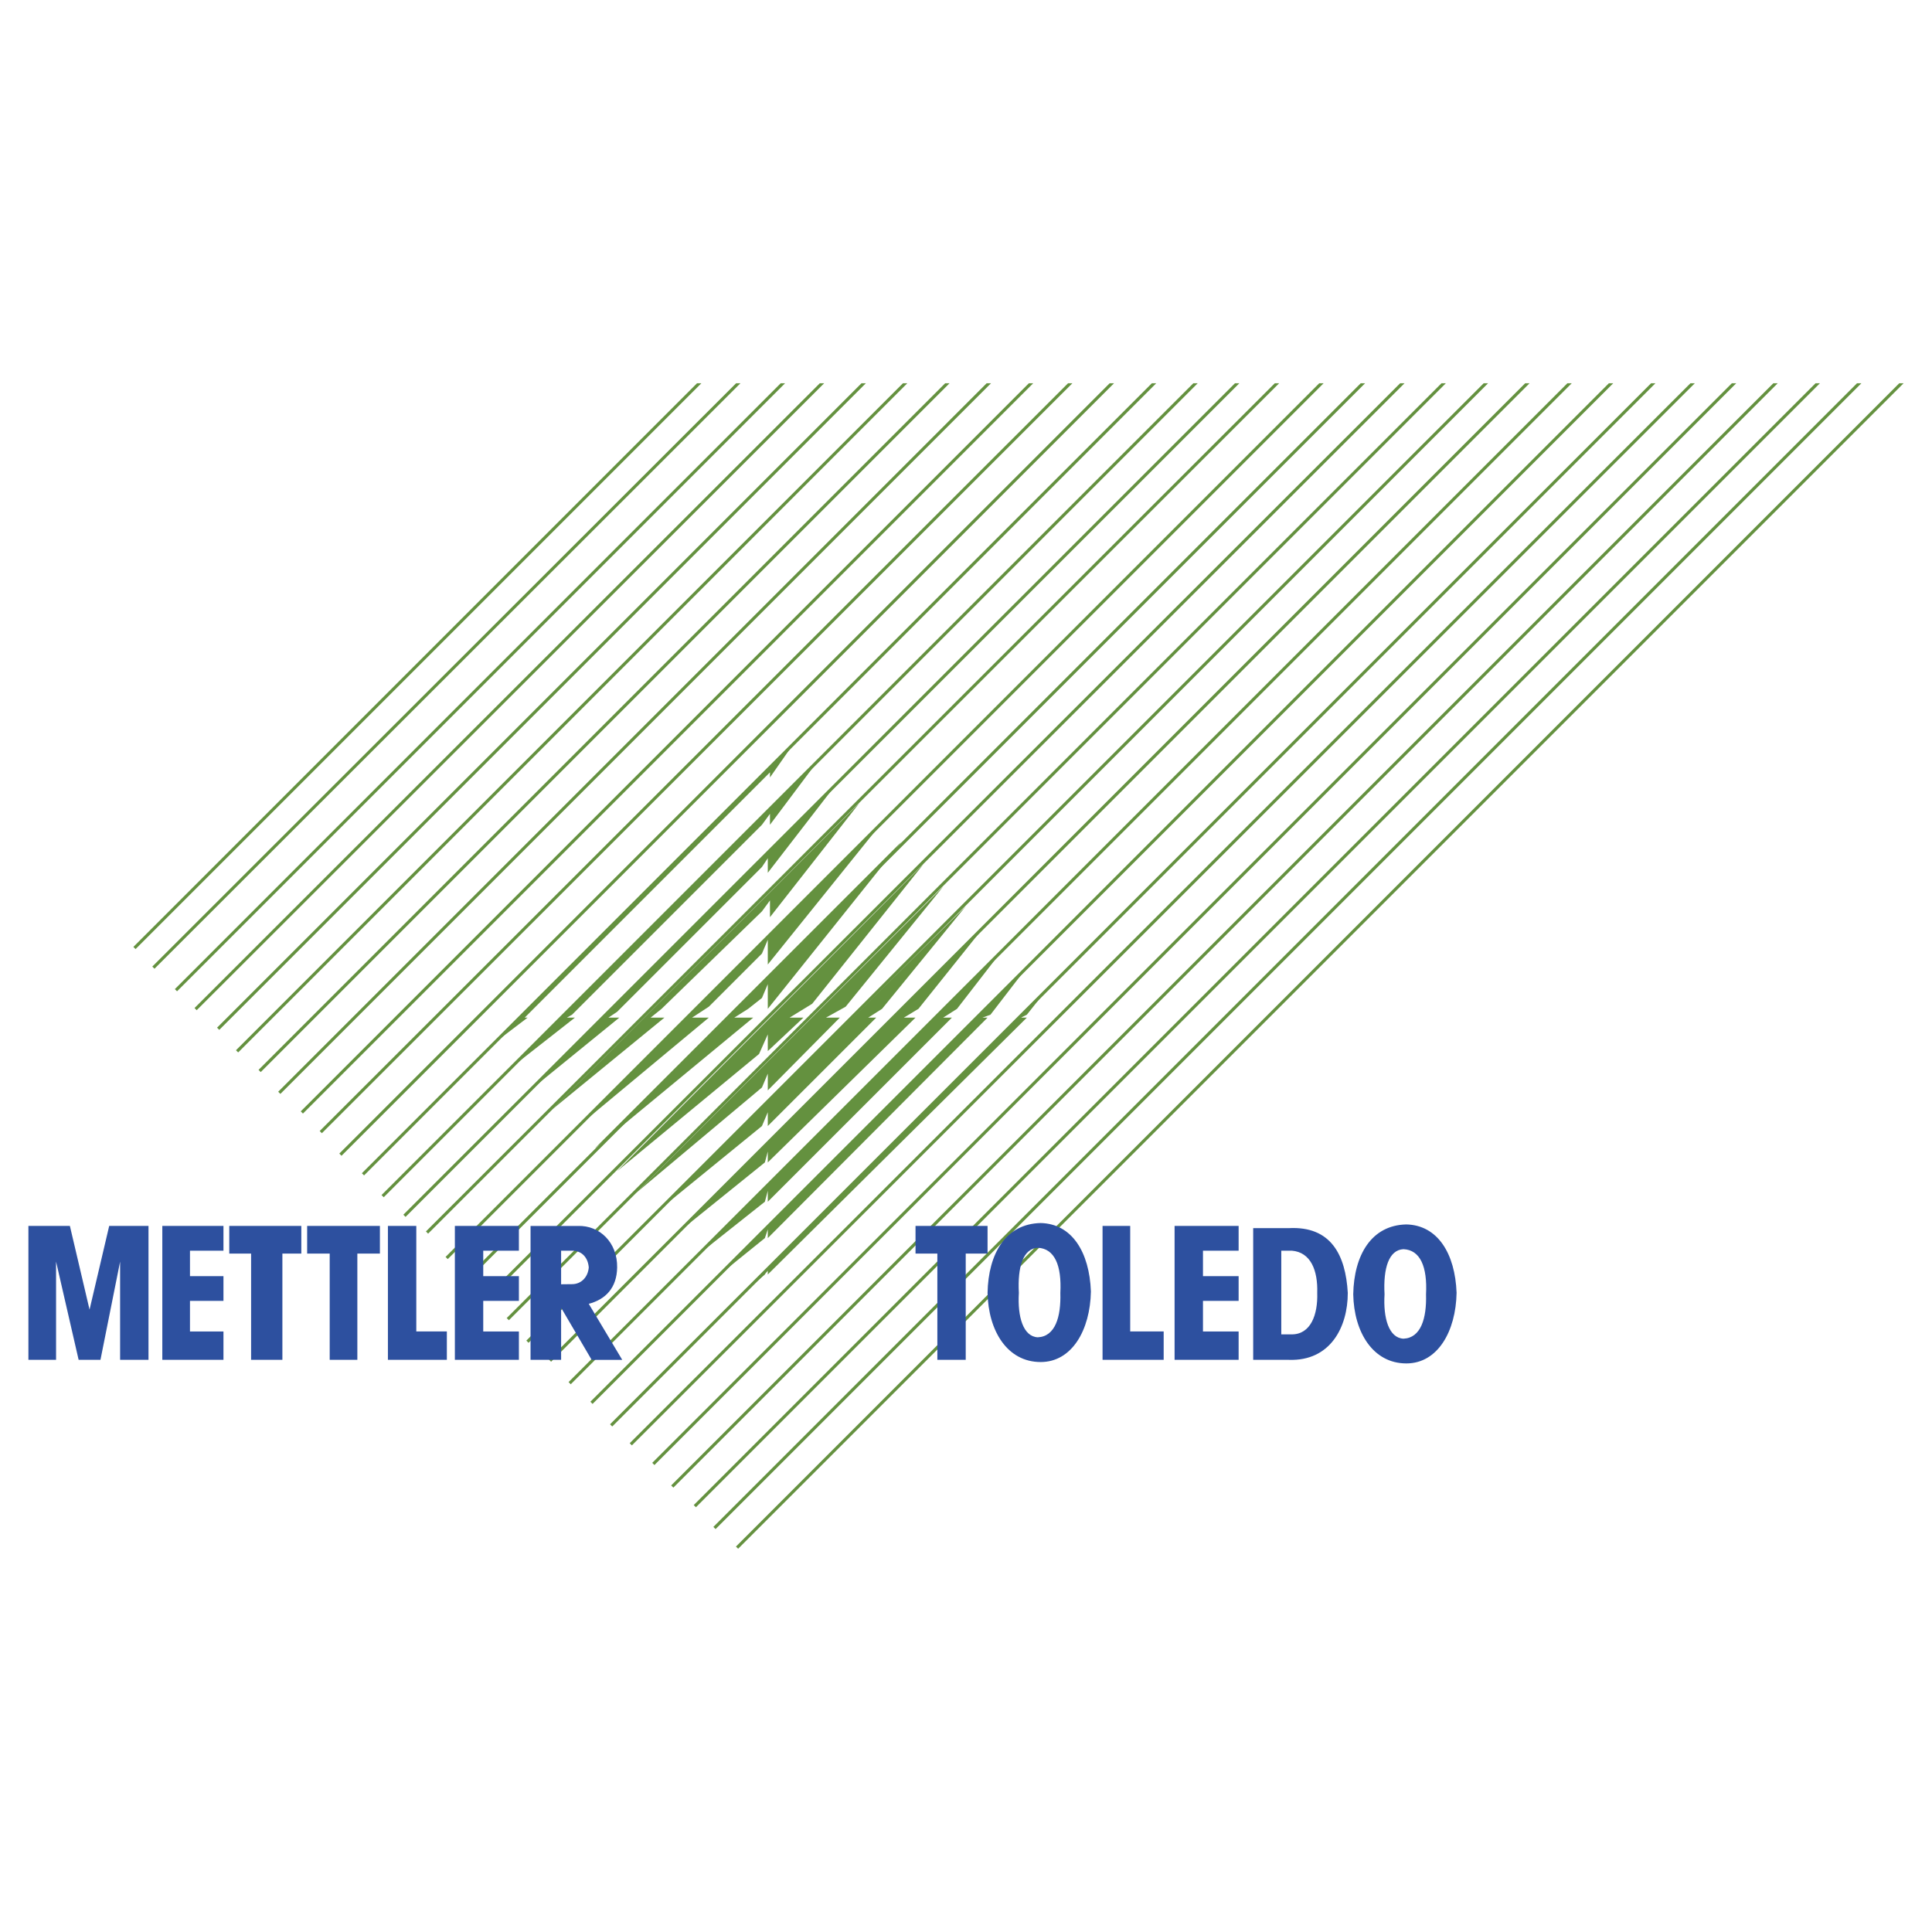
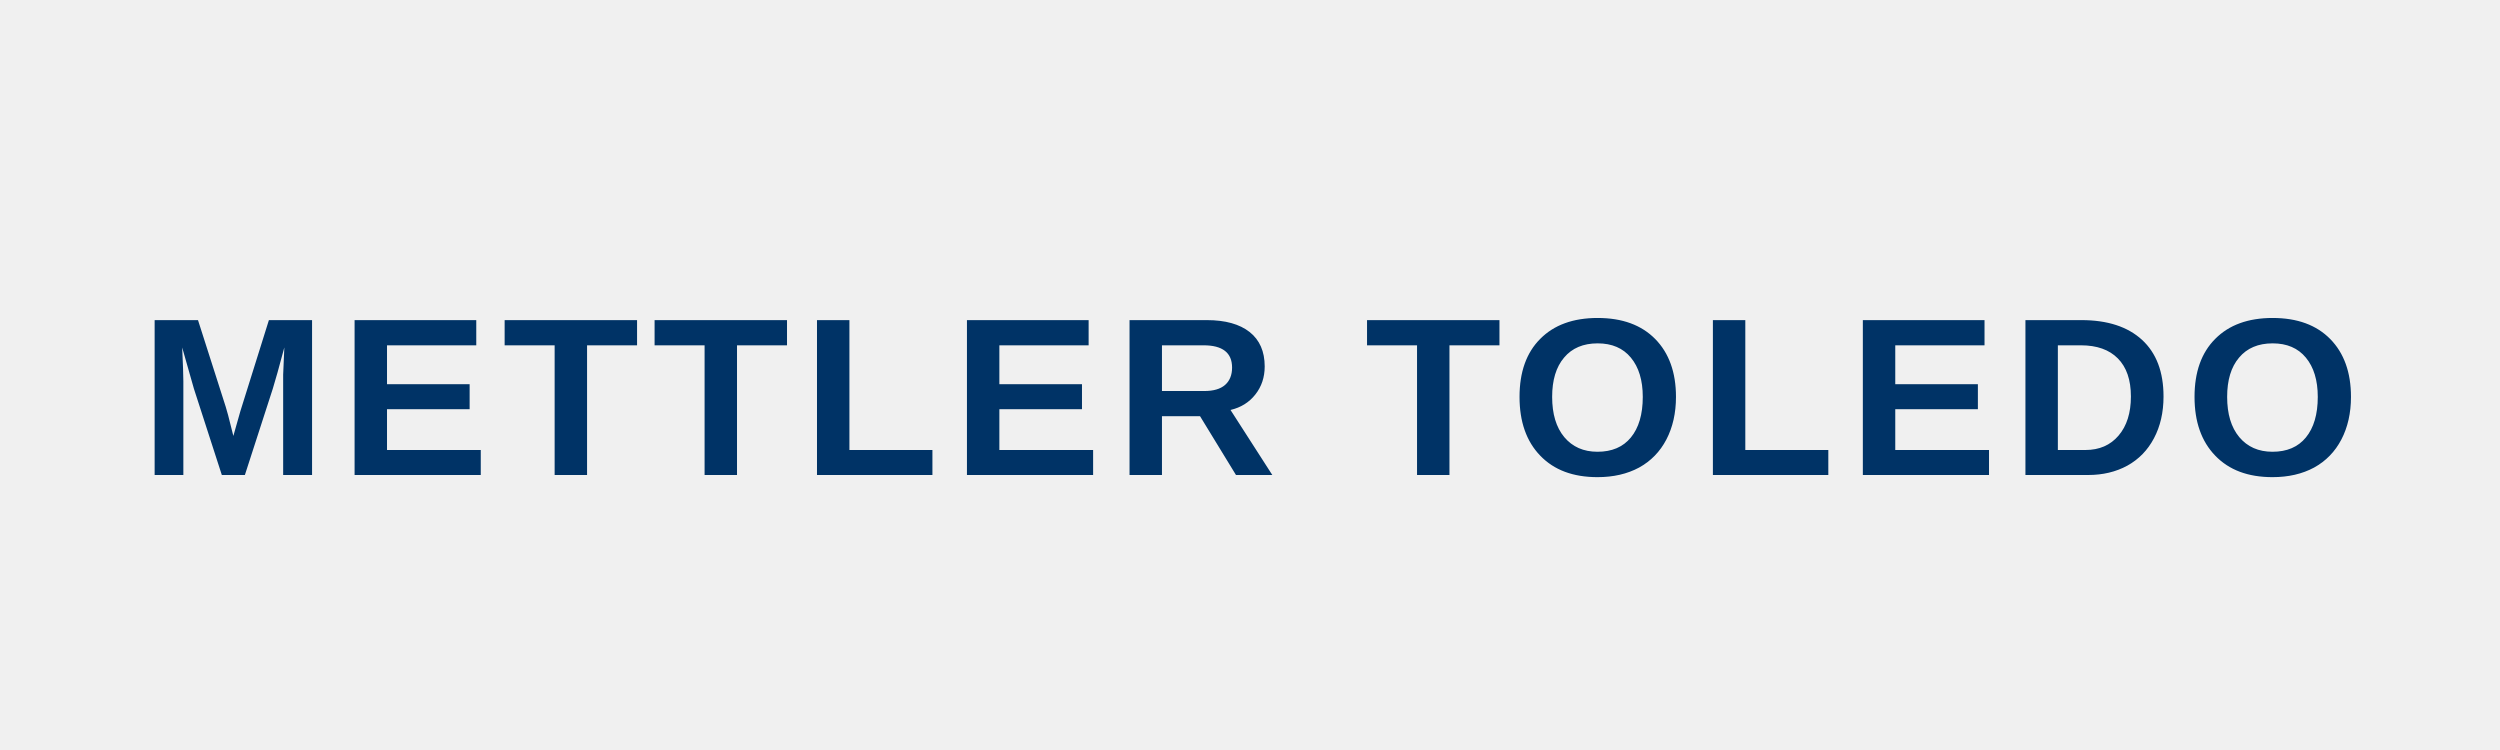
- <svg xmlns="http://www.w3.org/2000/svg" width="2500" height="2500" viewBox="0 0 192.756 192.756">
-   <g fill-rule="evenodd" clip-rule="evenodd">
-     <path fill="#fff" d="M0 0h192.756v192.756H0V0z" />
-     <path fill="#64913f" stroke="#64913f" stroke-width="0" stroke-miterlimit="2.613" d="M89.962 83.956l-30.64 30.64 15.828-13.069h-1.887l1.379-.873 1.379-1.088.582-1.38v2.468l13.359-16.698zM57.362 112.635l13.359-11.108h-1.67l1.67-1.089 5.3-5.301.582-1.38v2.47l11.398-14.159-30.639 30.567zM53.223 108.496l8.568-6.969h-1.089l.871-.582 14.448-14.448.582-.872v1.453l6.897-8.931-30.277 30.349zM50.972 106.535l6.39-5.008h-.799l.508-.291 18.95-18.95.799-1.089v1.089l4.792-6.39-30.64 30.639zM61.573 116.846l14.158-11.69.872-1.959v1.67l3.557-3.34h-1.379l2.251-1.381L92.14 86.207l-30.567 30.639zM63.46 119.025l12.561-10.529.582-1.379v1.67l7.188-7.26h-1.38l1.961-1.089 9.728-11.98-30.64 30.567zM65.421 120.984l10.6-8.64.582-1.379v1.379l10.818-10.817h-.799l1.379-.873 8.35-10.237-30.93 30.567zM67.672 122.945l8.64-6.97.291-1.088v1.088l14.738-14.448H90.18l1.452-.873 6.68-8.349-30.64 30.64zM69.632 125.195l6.68-5.299.291-1.089v1.089l18.369-18.369H94.1l1.38-.873 4.719-6.098-30.567 30.639zM71.811 127.156l4.501-3.631.291-.871v.871l21.926-21.998h-.508l.799-.291 3.631-4.72-30.64 30.64zM73.771 129.334l2.541-2.178.291-.58v.58l25.848-25.629h-.582l.582-.291 1.959-2.468-30.639 30.566zM49.012 104.285l3.631-2.758h-.291L76.82 77.058v.508l2.541-3.63-30.349 30.349zM55.111 110.674l11.181-9.147h-1.379l1.089-.873 10.019-9.728.799-1.09v1.671l8.931-11.4-30.64 30.567z" />
-     <path fill="#64913f" d="M48.811 129.469l91.318-91.23h-.436l-91.099 91.013.217.217zM46.633 127.799l89.56-89.559-.435-.001-89.342 89.343.217.217zM44.672 125.621l87.383-87.382h-.436l-87.164 87.163.217.219zM42.712 123.08l84.907-84.841-.435.001-84.688 84.621.216.219zM40.461 121.41l83.187-83.171h-.435l-82.969 82.952.217.219zM38.284 119.449l81.21-81.21h-.435L38.066 119.23l.218.219zM36.323 117.27l79.032-79.031h-.435l-78.815 78.816.218.215zM34.073 115.311l77.072-77.072-.438.001-76.853 76.852.219.219zM32.112 113.061l74.88-74.822h-.433l-74.663 74.603.216.219zM30.225 111.1l72.859-72.861h-.436l-72.642 72.642.219.219zM27.973 109.139l70.9-70.9h-.435l-70.682 70.683.217.217zM26.013 106.961l68.722-68.722h-.436l-68.503 68.503.217.219zM23.762 105l66.761-66.762-.436.001-66.543 66.544.218.217zM21.875 102.75l64.51-64.511h-.436l-64.293 64.292.219.219zM19.623 100.789l62.603-62.55h-.435l-62.384 62.333.216.217zM17.664 98.9l60.662-60.661h-.436L17.446 98.684l.218.216zM15.412 96.65l58.461-58.411h-.434L15.195 96.434l.217.216zM13.525 94.69l56.451-56.451h-.435L13.307 94.473l.218.217zM50.772 131.719l93.48-93.48h-.436l-93.262 93.263.218.217zM52.732 133.971l95.731-95.732h-.436l-95.513 95.513.218.219zM54.983 135.859l97.619-97.62h-.436l-97.401 97.402.218.218zM56.943 138.109l99.869-99.87h-.435l-99.651 99.652.217.218zM59.121 140.07l101.83-101.83-.435-.001L58.903 139.852l.218.218zM61.082 142.32l104.08-104.081h-.435L60.864 142.102l.218.218zM63.042 144.207L169.09 38.239h-.436L62.825 143.99l.217.217zM65.293 146.168l107.93-107.929-.436.001L65.075 145.949l.218.219zM67.181 148.42l110.18-110.181h-.435L66.963 148.201l.218.219zM69.432 150.379l112.14-112.14h-.437L69.214 150.162l.218.217zM71.392 152.557L185.711 38.239h-.436L71.174 152.34l.218.217zM73.643 154.518L189.922 38.239h-.436L73.425 154.301l.218.217z" />
-     <path d="M128.879 133.131c1.889 0 2.613-1.961 2.541-4.139.072-2.25-.652-4.064-2.541-4.211h-1.045v8.35h1.045zm-.291 2.541h-3.557v-13.141h3.557c4.211-.219 5.664 2.686 5.881 6.461 0 3.412-1.742 6.826-5.881 6.68zm-19.748-6.824c-.146-3.92-1.889-6.752-5.01-6.826-3.486.074-5.229 3.051-5.301 6.971.072 3.775 1.961 6.898 5.301 6.898 3.121 0 4.938-3.196 5.01-7.043zm-5.301-4.358c1.67.074 2.396 1.744 2.252 4.502.072 2.396-.51 4.357-2.252 4.43-1.451-.072-2.033-2.033-1.887-4.43-.146-2.613.436-4.428 1.887-4.502zm41.785 4.496c-.145-3.92-1.889-6.752-5.01-6.824-3.484.072-5.229 3.049-5.301 6.971.072 3.775 1.961 6.896 5.301 6.896 3.122 0 4.938-3.193 5.01-7.043zm-5.301-4.355c1.67.072 2.396 1.742 2.252 4.502.072 2.395-.51 4.355-2.252 4.428-1.451-.072-2.033-2.033-1.887-4.428-.146-2.615.436-4.43 1.887-4.502zm-30.021-2.319h2.758v10.527h3.34v2.832h-6.098v-13.359zm-18.661 0h7.188v2.76h-2.178v10.6H93.52v-10.6h-2.178v-2.76h-.001zm25.848 0h6.389v2.469h-3.557v2.541h3.557v2.469h-3.557v3.049h3.557v2.832h-6.389v-13.36zm-94.315 0h7.188v2.76h-1.888v10.6h-3.122v-10.6h-2.178v-2.76zm15.828 0h2.832v10.527h3.049v2.832h-5.881v-13.359zm-22.508 0h6.1v2.469h-3.34v2.541h3.34v2.469h-3.34v3.049h3.34v2.832h-6.1v-13.36zm-7.26 8.35l1.96-8.35h3.921v13.359h-2.832v-9.801l-1.96 9.801H7.845l-2.251-9.801v9.801h-2.76v-13.359h4.139l1.961 8.35zm21.709-8.35h7.261v2.76h-2.251v10.6h-2.759v-10.6h-2.25v-2.76h-.001zm14.739 0h6.389v2.469h-3.558v2.541h3.558v2.469h-3.558v3.049h3.558v2.832h-6.389v-13.36zm11.689 2.469h-1.089v3.352l1.089-.012c.944 0 1.597-.727 1.67-1.67-.073-.943-.653-1.67-1.67-1.67zm-1.089 5.766v5.125h-3.049v-13.359h4.719c2.178-.072 3.958 1.658 3.921 4.139-.031 2.045-1.162 3.195-2.832 3.631l3.34 5.59h-3.05l-3.006-5.125h-.043v-.001z" fill="#2d509f" />
-   </g>
+ <svg xmlns="http://www.w3.org/2000/svg" viewBox="0 0 200 60" fill="none">
+   <text x="100" y="38" text-anchor="middle" font-family="Arial, Helvetica, sans-serif" font-size="18" font-weight="700" letter-spacing="1" fill="#003366">METTLER TOLEDO</text>
</svg>
